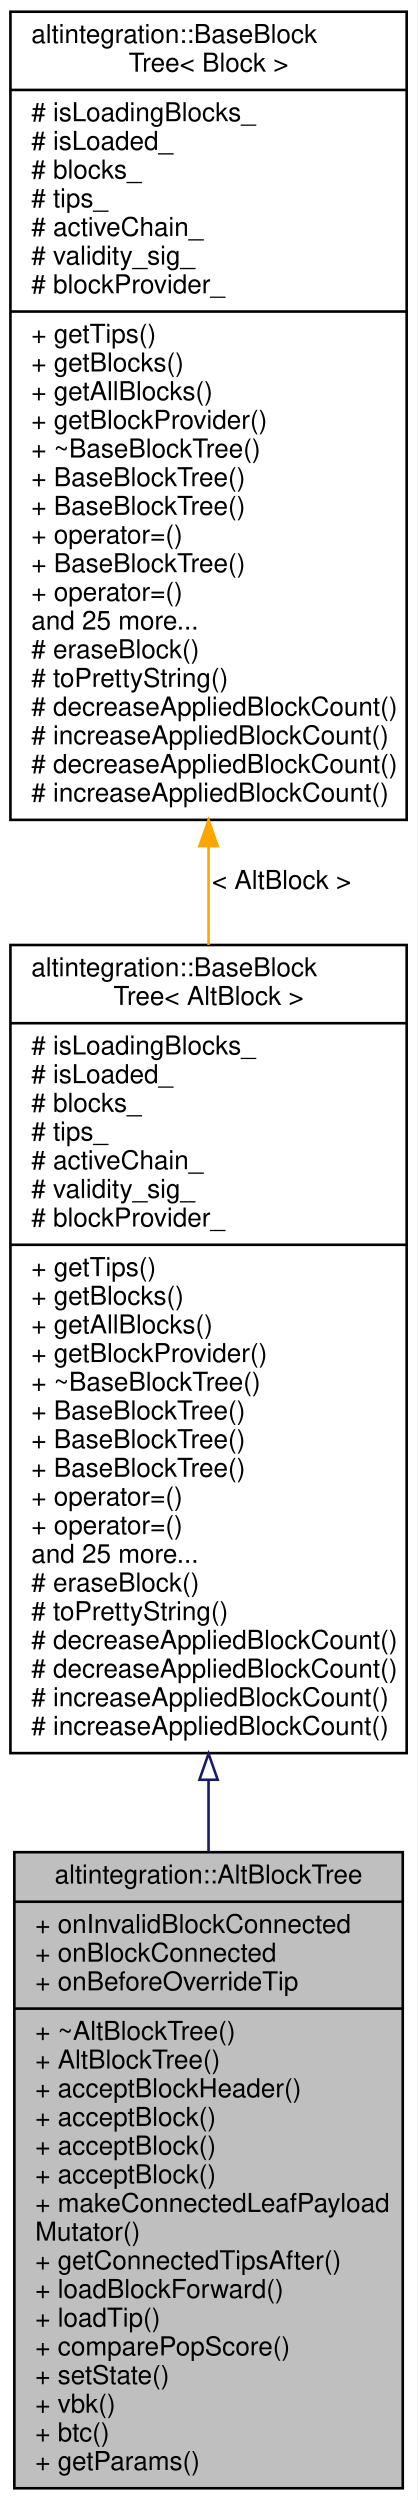
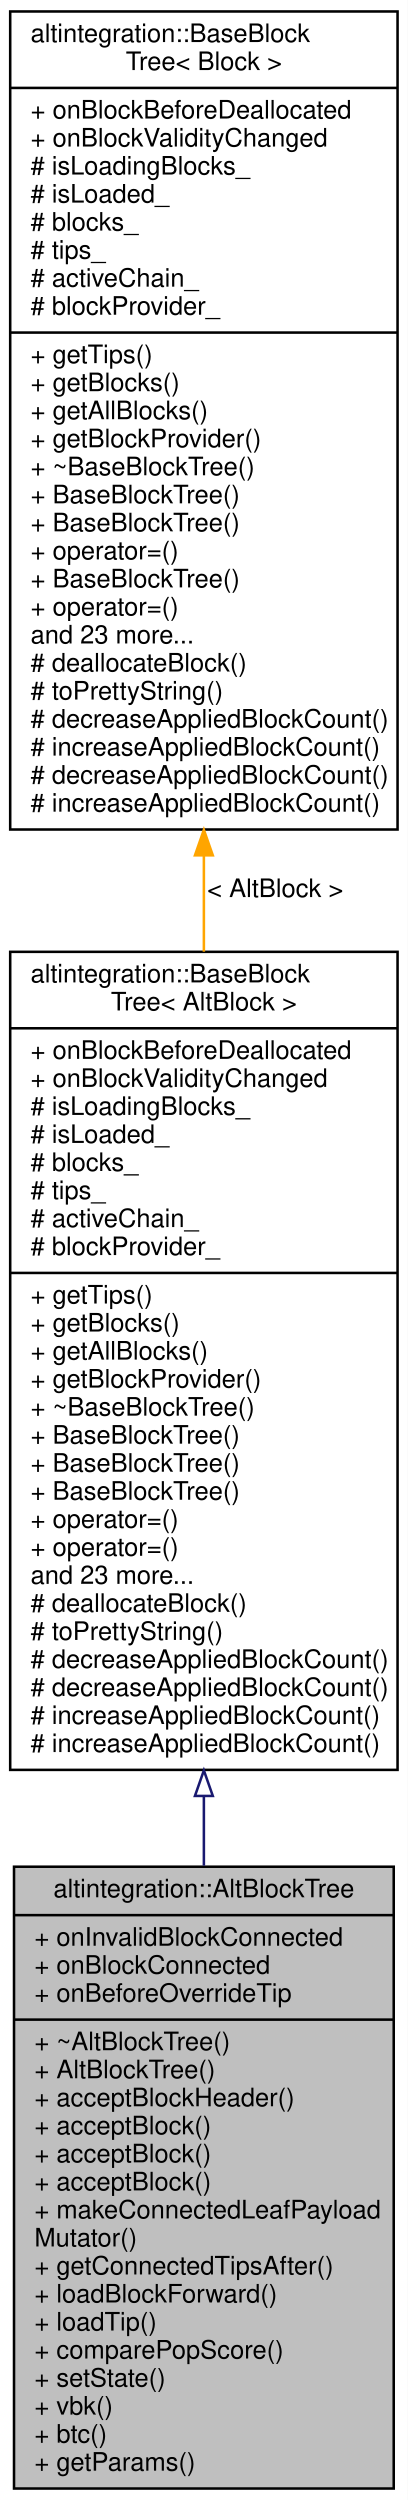
- <svg xmlns="http://www.w3.org/2000/svg" xmlns:xlink="http://www.w3.org/1999/xlink" width="160pt" height="959pt" viewBox="0.00 0.00 160.00 959.00">
-   <g id="graph0" class="graph" transform="scale(1 1) rotate(0) translate(4 955)">
-     <polygon fill="white" stroke="transparent" points="-4,4 -4,-955 156,-955 156,4 -4,4" />
+ <svg xmlns="http://www.w3.org/2000/svg" xmlns:xlink="http://www.w3.org/1999/xlink" width="160pt" height="981pt" viewBox="0.00 0.00 160.00 981.00">
+   <g id="graph0" class="graph" transform="scale(1 1) rotate(0) translate(4 977)">
+     <polygon fill="white" stroke="transparent" points="-4,4 -4,-977 156,-977 156,4 -4,4" />
    <g id="node1" class="node">
      <g id="a_node1">
        <a xlink:title="Represents simplified view on Altchain's block tree, maintains VBK tree and BTC tree.">
          <polygon fill="#bfbfbf" stroke="black" points="1.5,-0.5 1.5,-244.5 150.5,-244.5 150.5,-0.5 1.5,-0.5" />
          <text text-anchor="middle" x="76" y="-232.5" font-family="Helvetica,sans-Serif" font-size="10.00">altintegration::AltBlockTree</text>
          <polyline fill="none" stroke="black" points="1.5,-225.5 150.5,-225.5 " />
          <text text-anchor="start" x="9.5" y="-213.5" font-family="Helvetica,sans-Serif" font-size="10.00">+ onInvalidBlockConnected</text>
          <text text-anchor="start" x="9.5" y="-202.5" font-family="Helvetica,sans-Serif" font-size="10.00">+ onBlockConnected</text>
          <text text-anchor="start" x="9.5" y="-191.5" font-family="Helvetica,sans-Serif" font-size="10.00">+ onBeforeOverrideTip</text>
          <polyline fill="none" stroke="black" points="1.5,-184.5 150.5,-184.5 " />
          <text text-anchor="start" x="9.5" y="-172.5" font-family="Helvetica,sans-Serif" font-size="10.00">+ ~AltBlockTree()</text>
          <text text-anchor="start" x="9.5" y="-161.5" font-family="Helvetica,sans-Serif" font-size="10.00">+ AltBlockTree()</text>
          <text text-anchor="start" x="9.5" y="-150.5" font-family="Helvetica,sans-Serif" font-size="10.00">+ acceptBlockHeader()</text>
          <text text-anchor="start" x="9.5" y="-139.5" font-family="Helvetica,sans-Serif" font-size="10.00">+ acceptBlock()</text>
          <text text-anchor="start" x="9.5" y="-128.5" font-family="Helvetica,sans-Serif" font-size="10.00">+ acceptBlock()</text>
          <text text-anchor="start" x="9.5" y="-117.5" font-family="Helvetica,sans-Serif" font-size="10.00">+ acceptBlock()</text>
          <text text-anchor="start" x="9.5" y="-106.5" font-family="Helvetica,sans-Serif" font-size="10.00">+ makeConnectedLeafPayload</text>
          <text text-anchor="start" x="9.5" y="-95.5" font-family="Helvetica,sans-Serif" font-size="10.00">Mutator()</text>
          <text text-anchor="start" x="9.5" y="-84.5" font-family="Helvetica,sans-Serif" font-size="10.00">+ getConnectedTipsAfter()</text>
          <text text-anchor="start" x="9.5" y="-73.5" font-family="Helvetica,sans-Serif" font-size="10.00">+ loadBlockForward()</text>
          <text text-anchor="start" x="9.5" y="-62.5" font-family="Helvetica,sans-Serif" font-size="10.00">+ loadTip()</text>
          <text text-anchor="start" x="9.5" y="-51.5" font-family="Helvetica,sans-Serif" font-size="10.00">+ comparePopScore()</text>
          <text text-anchor="start" x="9.5" y="-40.5" font-family="Helvetica,sans-Serif" font-size="10.00">+ setState()</text>
          <text text-anchor="start" x="9.5" y="-29.5" font-family="Helvetica,sans-Serif" font-size="10.00">+ vbk()</text>
          <text text-anchor="start" x="9.5" y="-18.5" font-family="Helvetica,sans-Serif" font-size="10.00">+ btc()</text>
          <text text-anchor="start" x="9.5" y="-7.5" font-family="Helvetica,sans-Serif" font-size="10.00">+ getParams()</text>
        </a>
      </g>
    </g>
    <g id="node2" class="node">
      <g id="a_node2">
        <a xlink:href="structaltintegration_1_1BaseBlockTree.html" target="_top" xlink:title=" ">
-           <polygon fill="white" stroke="black" points="0,-282.5 0,-592.5 152,-592.5 152,-282.5 0,-282.5" />
-           <text text-anchor="start" x="8" y="-580.5" font-family="Helvetica,sans-Serif" font-size="10.00">altintegration::BaseBlock</text>
-           <text text-anchor="middle" x="76" y="-569.5" font-family="Helvetica,sans-Serif" font-size="10.00">Tree&lt; AltBlock &gt;</text>
-           <polyline fill="none" stroke="black" points="0,-562.5 152,-562.5 " />
-           <text text-anchor="start" x="8" y="-550.5" font-family="Helvetica,sans-Serif" font-size="10.00"># isLoadingBlocks_</text>
-           <text text-anchor="start" x="8" y="-539.5" font-family="Helvetica,sans-Serif" font-size="10.00"># isLoaded_</text>
-           <text text-anchor="start" x="8" y="-528.5" font-family="Helvetica,sans-Serif" font-size="10.00"># blocks_</text>
-           <text text-anchor="start" x="8" y="-517.5" font-family="Helvetica,sans-Serif" font-size="10.00"># tips_</text>
-           <text text-anchor="start" x="8" y="-506.5" font-family="Helvetica,sans-Serif" font-size="10.00"># activeChain_</text>
-           <text text-anchor="start" x="8" y="-495.5" font-family="Helvetica,sans-Serif" font-size="10.00"># validity_sig_</text>
+           <polygon fill="white" stroke="black" points="0,-282.5 0,-603.5 152,-603.5 152,-282.5 0,-282.5" />
+           <text text-anchor="start" x="8" y="-591.5" font-family="Helvetica,sans-Serif" font-size="10.00">altintegration::BaseBlock</text>
+           <text text-anchor="middle" x="76" y="-580.5" font-family="Helvetica,sans-Serif" font-size="10.00">Tree&lt; AltBlock &gt;</text>
+           <polyline fill="none" stroke="black" points="0,-573.5 152,-573.5 " />
+           <text text-anchor="start" x="8" y="-561.5" font-family="Helvetica,sans-Serif" font-size="10.00">+ onBlockBeforeDeallocated</text>
+           <text text-anchor="start" x="8" y="-550.5" font-family="Helvetica,sans-Serif" font-size="10.00">+ onBlockValidityChanged</text>
+           <text text-anchor="start" x="8" y="-539.5" font-family="Helvetica,sans-Serif" font-size="10.00"># isLoadingBlocks_</text>
+           <text text-anchor="start" x="8" y="-528.5" font-family="Helvetica,sans-Serif" font-size="10.00"># isLoaded_</text>
+           <text text-anchor="start" x="8" y="-517.5" font-family="Helvetica,sans-Serif" font-size="10.00"># blocks_</text>
+           <text text-anchor="start" x="8" y="-506.5" font-family="Helvetica,sans-Serif" font-size="10.00"># tips_</text>
+           <text text-anchor="start" x="8" y="-495.5" font-family="Helvetica,sans-Serif" font-size="10.00"># activeChain_</text>
          <text text-anchor="start" x="8" y="-484.5" font-family="Helvetica,sans-Serif" font-size="10.00"># blockProvider_</text>
          <polyline fill="none" stroke="black" points="0,-477.5 152,-477.5 " />
          <text text-anchor="start" x="8" y="-465.5" font-family="Helvetica,sans-Serif" font-size="10.00">+ getTips()</text>
          <text text-anchor="start" x="8" y="-454.5" font-family="Helvetica,sans-Serif" font-size="10.00">+ getBlocks()</text>
          <text text-anchor="start" x="8" y="-443.5" font-family="Helvetica,sans-Serif" font-size="10.00">+ getAllBlocks()</text>
          <text text-anchor="start" x="8" y="-432.5" font-family="Helvetica,sans-Serif" font-size="10.00">+ getBlockProvider()</text>
          <text text-anchor="start" x="8" y="-421.5" font-family="Helvetica,sans-Serif" font-size="10.00">+ ~BaseBlockTree()</text>
          <text text-anchor="start" x="8" y="-410.5" font-family="Helvetica,sans-Serif" font-size="10.00">+ BaseBlockTree()</text>
          <text text-anchor="start" x="8" y="-399.5" font-family="Helvetica,sans-Serif" font-size="10.00">+ BaseBlockTree()</text>
          <text text-anchor="start" x="8" y="-388.5" font-family="Helvetica,sans-Serif" font-size="10.00">+ BaseBlockTree()</text>
          <text text-anchor="start" x="8" y="-377.5" font-family="Helvetica,sans-Serif" font-size="10.00">+ operator=()</text>
          <text text-anchor="start" x="8" y="-366.5" font-family="Helvetica,sans-Serif" font-size="10.00">+ operator=()</text>
-           <text text-anchor="start" x="8" y="-355.5" font-family="Helvetica,sans-Serif" font-size="10.00">and 25 more...</text>
-           <text text-anchor="start" x="8" y="-344.5" font-family="Helvetica,sans-Serif" font-size="10.00"># eraseBlock()</text>
+           <text text-anchor="start" x="8" y="-355.5" font-family="Helvetica,sans-Serif" font-size="10.00">and 23 more...</text>
+           <text text-anchor="start" x="8" y="-344.5" font-family="Helvetica,sans-Serif" font-size="10.00"># deallocateBlock()</text>
          <text text-anchor="start" x="8" y="-333.5" font-family="Helvetica,sans-Serif" font-size="10.00"># toPrettyString()</text>
          <text text-anchor="start" x="8" y="-322.5" font-family="Helvetica,sans-Serif" font-size="10.00"># decreaseAppliedBlockCount()</text>
          <text text-anchor="start" x="8" y="-311.5" font-family="Helvetica,sans-Serif" font-size="10.00"># decreaseAppliedBlockCount()</text>
          <text text-anchor="start" x="8" y="-300.5" font-family="Helvetica,sans-Serif" font-size="10.00"># increaseAppliedBlockCount()</text>
          <text text-anchor="start" x="8" y="-289.5" font-family="Helvetica,sans-Serif" font-size="10.00"># increaseAppliedBlockCount()</text>
        </a>
      </g>
    </g>
    <g id="edge1" class="edge">
-       <path fill="none" stroke="midnightblue" d="M76,-272.21C76,-262.93 76,-253.68 76,-244.6" />
-       <polygon fill="none" stroke="midnightblue" points="72.5,-272.29 76,-282.29 79.5,-272.29 72.5,-272.29" />
+       <path fill="none" stroke="midnightblue" d="M76,-272.27C76,-263.06 76,-253.89 76,-244.89" />
+       <polygon fill="none" stroke="midnightblue" points="72.5,-272.28 76,-282.28 79.5,-272.28 72.5,-272.28" />
    </g>
    <g id="node3" class="node">
      <g id="a_node3">
        <a xlink:href="structaltintegration_1_1BaseBlockTree.html" target="_top" xlink:title="Base block tree that stores all blocks, maintains tree tips, maintains active chain.">
-           <polygon fill="white" stroke="black" points="0,-640.5 0,-950.5 152,-950.5 152,-640.5 0,-640.5" />
-           <text text-anchor="start" x="8" y="-938.5" font-family="Helvetica,sans-Serif" font-size="10.00">altintegration::BaseBlock</text>
-           <text text-anchor="middle" x="76" y="-927.5" font-family="Helvetica,sans-Serif" font-size="10.00">Tree&lt; Block &gt;</text>
-           <polyline fill="none" stroke="black" points="0,-920.5 152,-920.5 " />
+           <polygon fill="white" stroke="black" points="0,-651.5 0,-972.5 152,-972.5 152,-651.5 0,-651.5" />
+           <text text-anchor="start" x="8" y="-960.5" font-family="Helvetica,sans-Serif" font-size="10.00">altintegration::BaseBlock</text>
+           <text text-anchor="middle" x="76" y="-949.5" font-family="Helvetica,sans-Serif" font-size="10.00">Tree&lt; Block &gt;</text>
+           <polyline fill="none" stroke="black" points="0,-942.5 152,-942.5 " />
+           <text text-anchor="start" x="8" y="-930.5" font-family="Helvetica,sans-Serif" font-size="10.00">+ onBlockBeforeDeallocated</text>
+           <text text-anchor="start" x="8" y="-919.5" font-family="Helvetica,sans-Serif" font-size="10.00">+ onBlockValidityChanged</text>
          <text text-anchor="start" x="8" y="-908.5" font-family="Helvetica,sans-Serif" font-size="10.00"># isLoadingBlocks_</text>
          <text text-anchor="start" x="8" y="-897.5" font-family="Helvetica,sans-Serif" font-size="10.00"># isLoaded_</text>
          <text text-anchor="start" x="8" y="-886.5" font-family="Helvetica,sans-Serif" font-size="10.00"># blocks_</text>
          <text text-anchor="start" x="8" y="-875.5" font-family="Helvetica,sans-Serif" font-size="10.00"># tips_</text>
          <text text-anchor="start" x="8" y="-864.5" font-family="Helvetica,sans-Serif" font-size="10.00"># activeChain_</text>
-           <text text-anchor="start" x="8" y="-853.5" font-family="Helvetica,sans-Serif" font-size="10.00"># validity_sig_</text>
-           <text text-anchor="start" x="8" y="-842.5" font-family="Helvetica,sans-Serif" font-size="10.00"># blockProvider_</text>
-           <polyline fill="none" stroke="black" points="0,-835.5 152,-835.5 " />
-           <text text-anchor="start" x="8" y="-823.5" font-family="Helvetica,sans-Serif" font-size="10.00">+ getTips()</text>
-           <text text-anchor="start" x="8" y="-812.5" font-family="Helvetica,sans-Serif" font-size="10.00">+ getBlocks()</text>
-           <text text-anchor="start" x="8" y="-801.5" font-family="Helvetica,sans-Serif" font-size="10.00">+ getAllBlocks()</text>
-           <text text-anchor="start" x="8" y="-790.5" font-family="Helvetica,sans-Serif" font-size="10.00">+ getBlockProvider()</text>
-           <text text-anchor="start" x="8" y="-779.5" font-family="Helvetica,sans-Serif" font-size="10.00">+ ~BaseBlockTree()</text>
+           <text text-anchor="start" x="8" y="-853.5" font-family="Helvetica,sans-Serif" font-size="10.00"># blockProvider_</text>
+           <polyline fill="none" stroke="black" points="0,-846.5 152,-846.5 " />
+           <text text-anchor="start" x="8" y="-834.5" font-family="Helvetica,sans-Serif" font-size="10.00">+ getTips()</text>
+           <text text-anchor="start" x="8" y="-823.5" font-family="Helvetica,sans-Serif" font-size="10.00">+ getBlocks()</text>
+           <text text-anchor="start" x="8" y="-812.5" font-family="Helvetica,sans-Serif" font-size="10.00">+ getAllBlocks()</text>
+           <text text-anchor="start" x="8" y="-801.5" font-family="Helvetica,sans-Serif" font-size="10.00">+ getBlockProvider()</text>
+           <text text-anchor="start" x="8" y="-790.5" font-family="Helvetica,sans-Serif" font-size="10.00">+ ~BaseBlockTree()</text>
+           <text text-anchor="start" x="8" y="-779.5" font-family="Helvetica,sans-Serif" font-size="10.00">+ BaseBlockTree()</text>
          <text text-anchor="start" x="8" y="-768.5" font-family="Helvetica,sans-Serif" font-size="10.00">+ BaseBlockTree()</text>
-           <text text-anchor="start" x="8" y="-757.5" font-family="Helvetica,sans-Serif" font-size="10.00">+ BaseBlockTree()</text>
-           <text text-anchor="start" x="8" y="-746.5" font-family="Helvetica,sans-Serif" font-size="10.00">+ operator=()</text>
-           <text text-anchor="start" x="8" y="-735.5" font-family="Helvetica,sans-Serif" font-size="10.00">+ BaseBlockTree()</text>
-           <text text-anchor="start" x="8" y="-724.5" font-family="Helvetica,sans-Serif" font-size="10.00">+ operator=()</text>
-           <text text-anchor="start" x="8" y="-713.5" font-family="Helvetica,sans-Serif" font-size="10.00">and 25 more...</text>
-           <text text-anchor="start" x="8" y="-702.5" font-family="Helvetica,sans-Serif" font-size="10.00"># eraseBlock()</text>
-           <text text-anchor="start" x="8" y="-691.5" font-family="Helvetica,sans-Serif" font-size="10.00"># toPrettyString()</text>
-           <text text-anchor="start" x="8" y="-680.5" font-family="Helvetica,sans-Serif" font-size="10.00"># decreaseAppliedBlockCount()</text>
-           <text text-anchor="start" x="8" y="-669.5" font-family="Helvetica,sans-Serif" font-size="10.00"># increaseAppliedBlockCount()</text>
-           <text text-anchor="start" x="8" y="-658.5" font-family="Helvetica,sans-Serif" font-size="10.00"># decreaseAppliedBlockCount()</text>
-           <text text-anchor="start" x="8" y="-647.5" font-family="Helvetica,sans-Serif" font-size="10.00"># increaseAppliedBlockCount()</text>
+           <text text-anchor="start" x="8" y="-757.5" font-family="Helvetica,sans-Serif" font-size="10.00">+ operator=()</text>
+           <text text-anchor="start" x="8" y="-746.5" font-family="Helvetica,sans-Serif" font-size="10.00">+ BaseBlockTree()</text>
+           <text text-anchor="start" x="8" y="-735.5" font-family="Helvetica,sans-Serif" font-size="10.00">+ operator=()</text>
+           <text text-anchor="start" x="8" y="-724.5" font-family="Helvetica,sans-Serif" font-size="10.00">and 23 more...</text>
+           <text text-anchor="start" x="8" y="-713.5" font-family="Helvetica,sans-Serif" font-size="10.00"># deallocateBlock()</text>
+           <text text-anchor="start" x="8" y="-702.5" font-family="Helvetica,sans-Serif" font-size="10.00"># toPrettyString()</text>
+           <text text-anchor="start" x="8" y="-691.5" font-family="Helvetica,sans-Serif" font-size="10.00"># decreaseAppliedBlockCount()</text>
+           <text text-anchor="start" x="8" y="-680.5" font-family="Helvetica,sans-Serif" font-size="10.00"># increaseAppliedBlockCount()</text>
+           <text text-anchor="start" x="8" y="-669.5" font-family="Helvetica,sans-Serif" font-size="10.00"># decreaseAppliedBlockCount()</text>
+           <text text-anchor="start" x="8" y="-658.5" font-family="Helvetica,sans-Serif" font-size="10.00"># increaseAppliedBlockCount()</text>
        </a>
      </g>
    </g>
    <g id="edge2" class="edge">
-       <path fill="none" stroke="orange" d="M76,-630.35C76,-617.75 76,-605.06 76,-592.53" />
-       <polygon fill="orange" stroke="orange" points="72.5,-630.42 76,-640.42 79.5,-630.42 72.5,-630.42" />
-       <text text-anchor="middle" x="104" y="-614" font-family="Helvetica,sans-Serif" font-size="10.00"> &lt; AltBlock &gt;</text>
+       <path fill="none" stroke="orange" d="M76,-641.3C76,-628.73 76,-616.08 76,-603.57" />
+       <polygon fill="orange" stroke="orange" points="72.5,-641.36 76,-651.36 79.5,-641.36 72.5,-641.36" />
+       <text text-anchor="middle" x="104" y="-625" font-family="Helvetica,sans-Serif" font-size="10.00"> &lt; AltBlock &gt;</text>
    </g>
  </g>
</svg>
